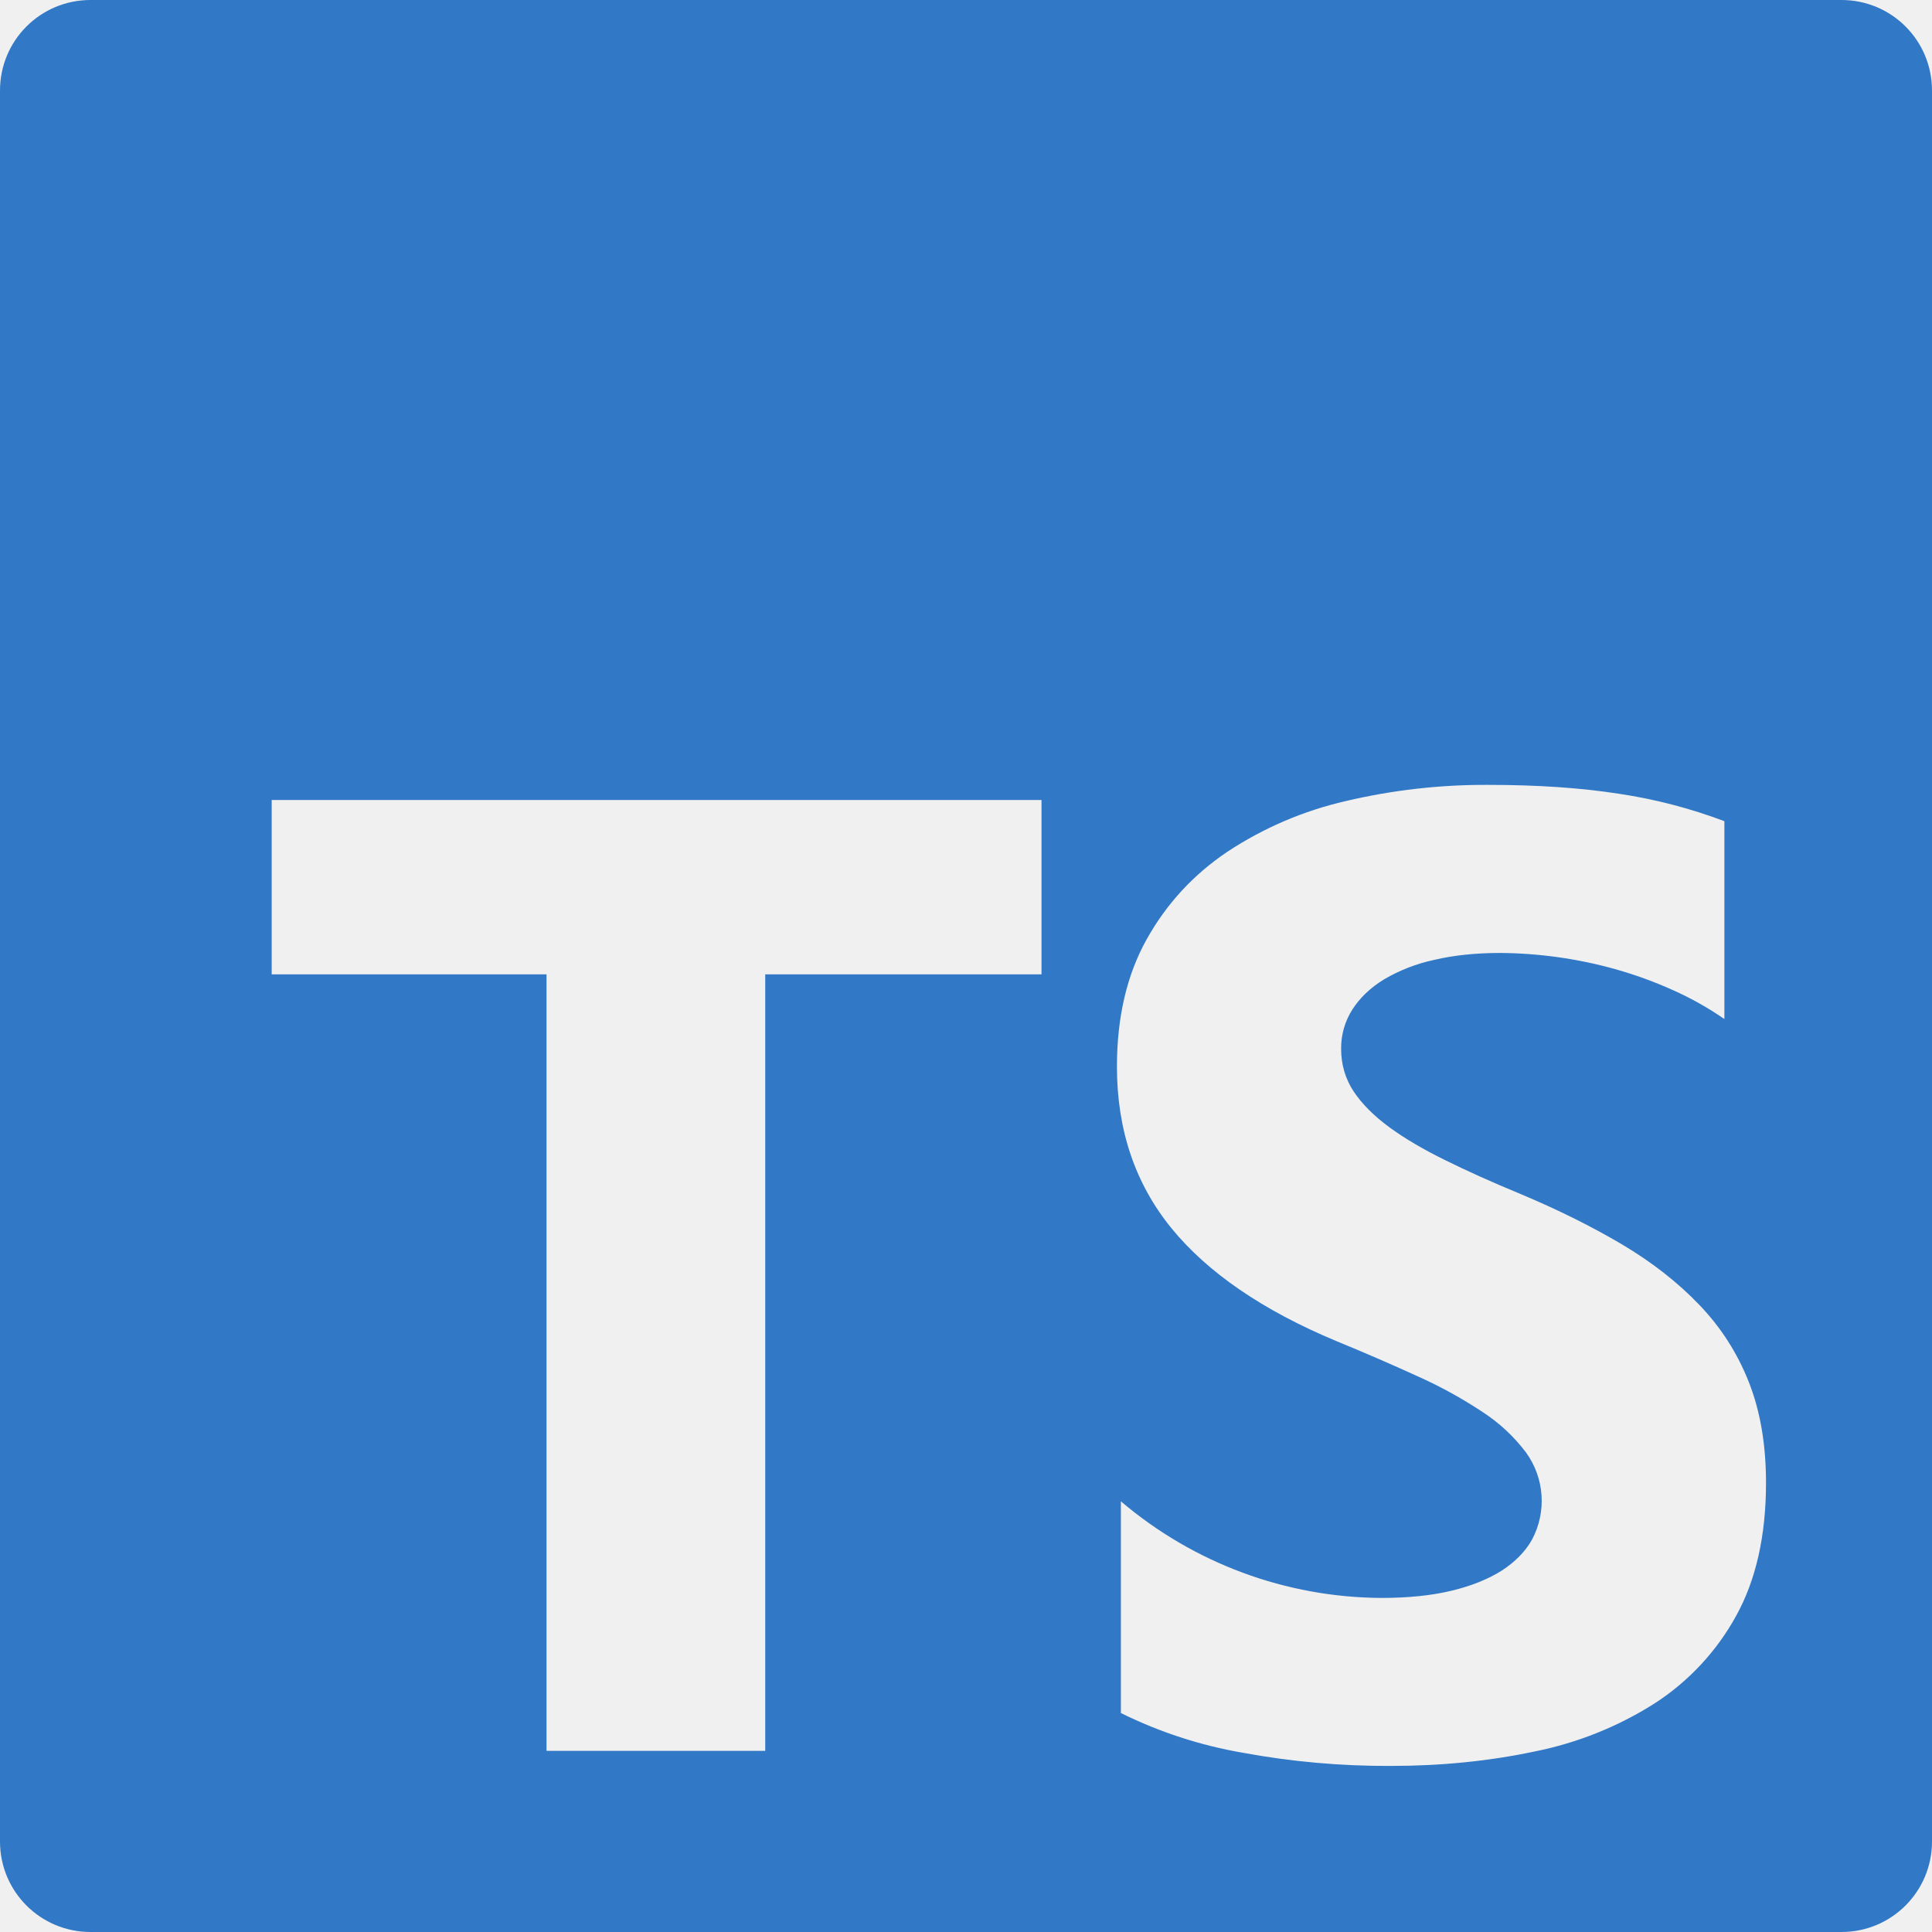
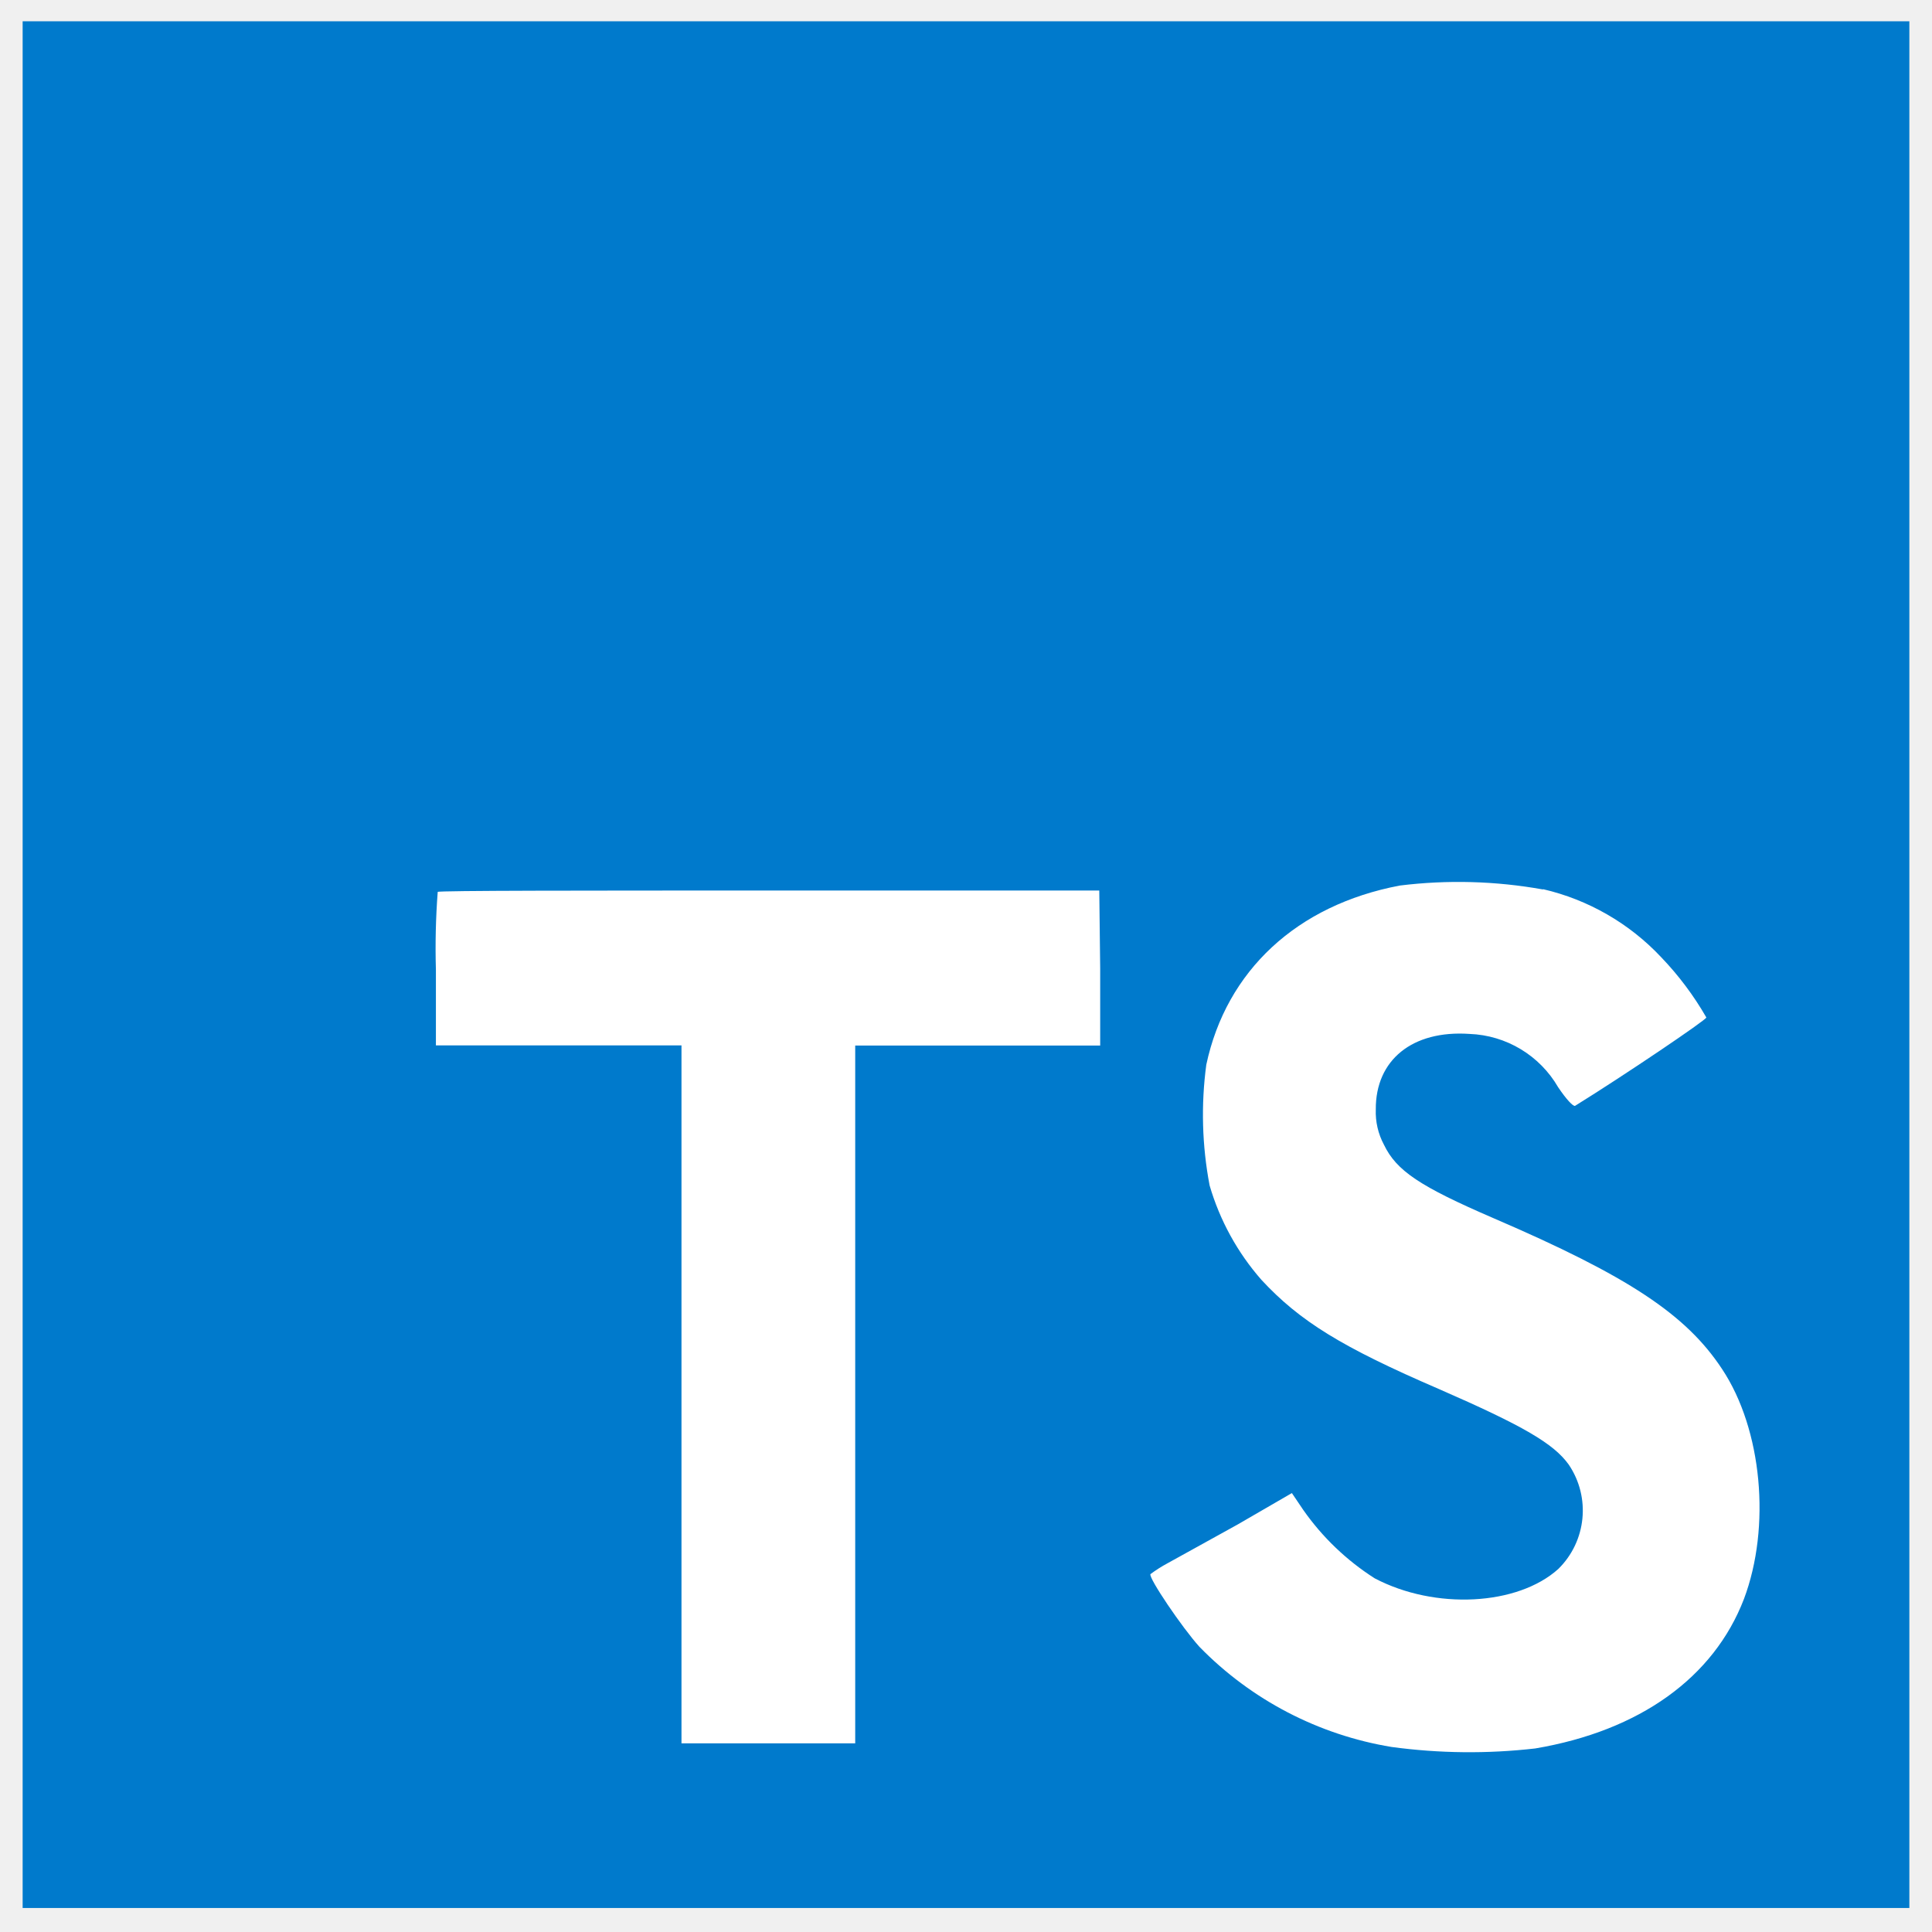
- <svg xmlns="http://www.w3.org/2000/svg" fill="#3178C6" role="img" viewBox="0 0 24 24">
-   <path d="M1.125 0C.502 0 0 .502 0 1.125v21.75C0 23.498.502 24 1.125 24h21.75c.623 0 1.125-.502 1.125-1.125V1.125C24 .502 23.498 0 22.875 0zm17.363 9.75c.612 0 1.154.037 1.627.111a6.38 6.38 0 0 1 1.306.34v2.458a3.95 3.95 0 0 0-.643-.361 5.093 5.093 0 0 0-.717-.26 5.453 5.453 0 0 0-1.426-.2c-.3 0-.573.028-.819.086a2.1 2.1 0 0 0-.623.242c-.17.104-.3.229-.393.374a.888.888 0 0 0-.14.49c0 .196.053.373.156.529.104.156.252.304.443.444s.423.276.696.41c.273.135.582.274.926.416.47.197.892.407 1.266.628.374.222.695.473.963.753.268.279.472.598.614.957.142.359.214.776.214 1.253 0 .657-.125 1.21-.373 1.656a3.033 3.033 0 0 1-1.012 1.085 4.38 4.38 0 0 1-1.487.596c-.566.12-1.163.18-1.79.18a9.916 9.916 0 0 1-1.84-.164 5.544 5.544 0 0 1-1.512-.493v-2.63a5.033 5.033 0 0 0 3.237 1.2c.333 0 .624-.03.872-.09.249-.06.456-.144.623-.25.166-.108.29-.234.373-.38a1.023 1.023 0 0 0-.074-1.089 2.12 2.12 0 0 0-.537-.5 5.597 5.597 0 0 0-.807-.444 27.72 27.72 0 0 0-1.007-.436c-.918-.383-1.602-.852-2.053-1.405-.45-.553-.676-1.222-.676-2.005 0-.614.123-1.141.369-1.582.246-.441.58-.804 1.004-1.089a4.494 4.494 0 0 1 1.47-.629 7.536 7.536 0 0 1 1.77-.201zm-15.113.188h9.563v2.166H9.506v9.646H6.789v-9.646H3.375z" />
+ <svg xmlns="http://www.w3.org/2000/svg" viewBox="0 0 128 128">
+   <path fill="#fff" d="M22.67 47h99.67v73.67H22.67z" />
+   <path data-name="original" fill="#007acc" d="M1.5 63.91v62.5h125v-125H1.5zm100.73-5a15.56 15.56 0 017.82 4.5 20.58 20.58 0 013 4c0 .16-5.4 3.81-8.69 5.85-.12.08-.6-.44-1.13-1.23a7.09 7.09 0 00-5.87-3.53c-3.79-.26-6.23 1.73-6.21 5a4.58 4.58 0 00.54 2.34c.83 1.73 2.38 2.76 7.24 4.86 8.95 3.85 12.78 6.39 15.16 10 2.66 4 3.25 10.46 1.45 15.24-2 5.2-6.9 8.73-13.83 9.9a38.32 38.32 0 01-9.52-.1 23 23 0 01-12.72-6.63c-1.15-1.27-3.39-4.58-3.25-4.82a9.34 9.34 0 011.15-.73L82 101l3.59-2.08.75 1.11a16.78 16.78 0 004.74 4.54c4 2.1 9.46 1.81 12.16-.62a5.43 5.43 0 00.69-6.92c-1-1.39-3-2.56-8.59-5-6.45-2.78-9.23-4.5-11.77-7.24a16.48 16.48 0 01-3.43-6.25 25 25 0 01-.22-8c1.33-6.23 6-10.58 12.82-11.87a31.66 31.66 0 019.49.26zm-29.34 5.24v5.12H56.66v46.23H45.15V69.26H28.88v-5a49.19 49.19 0 01.12-5.17C29.08 59 39 59 51 59h21.83z" />
</svg>
